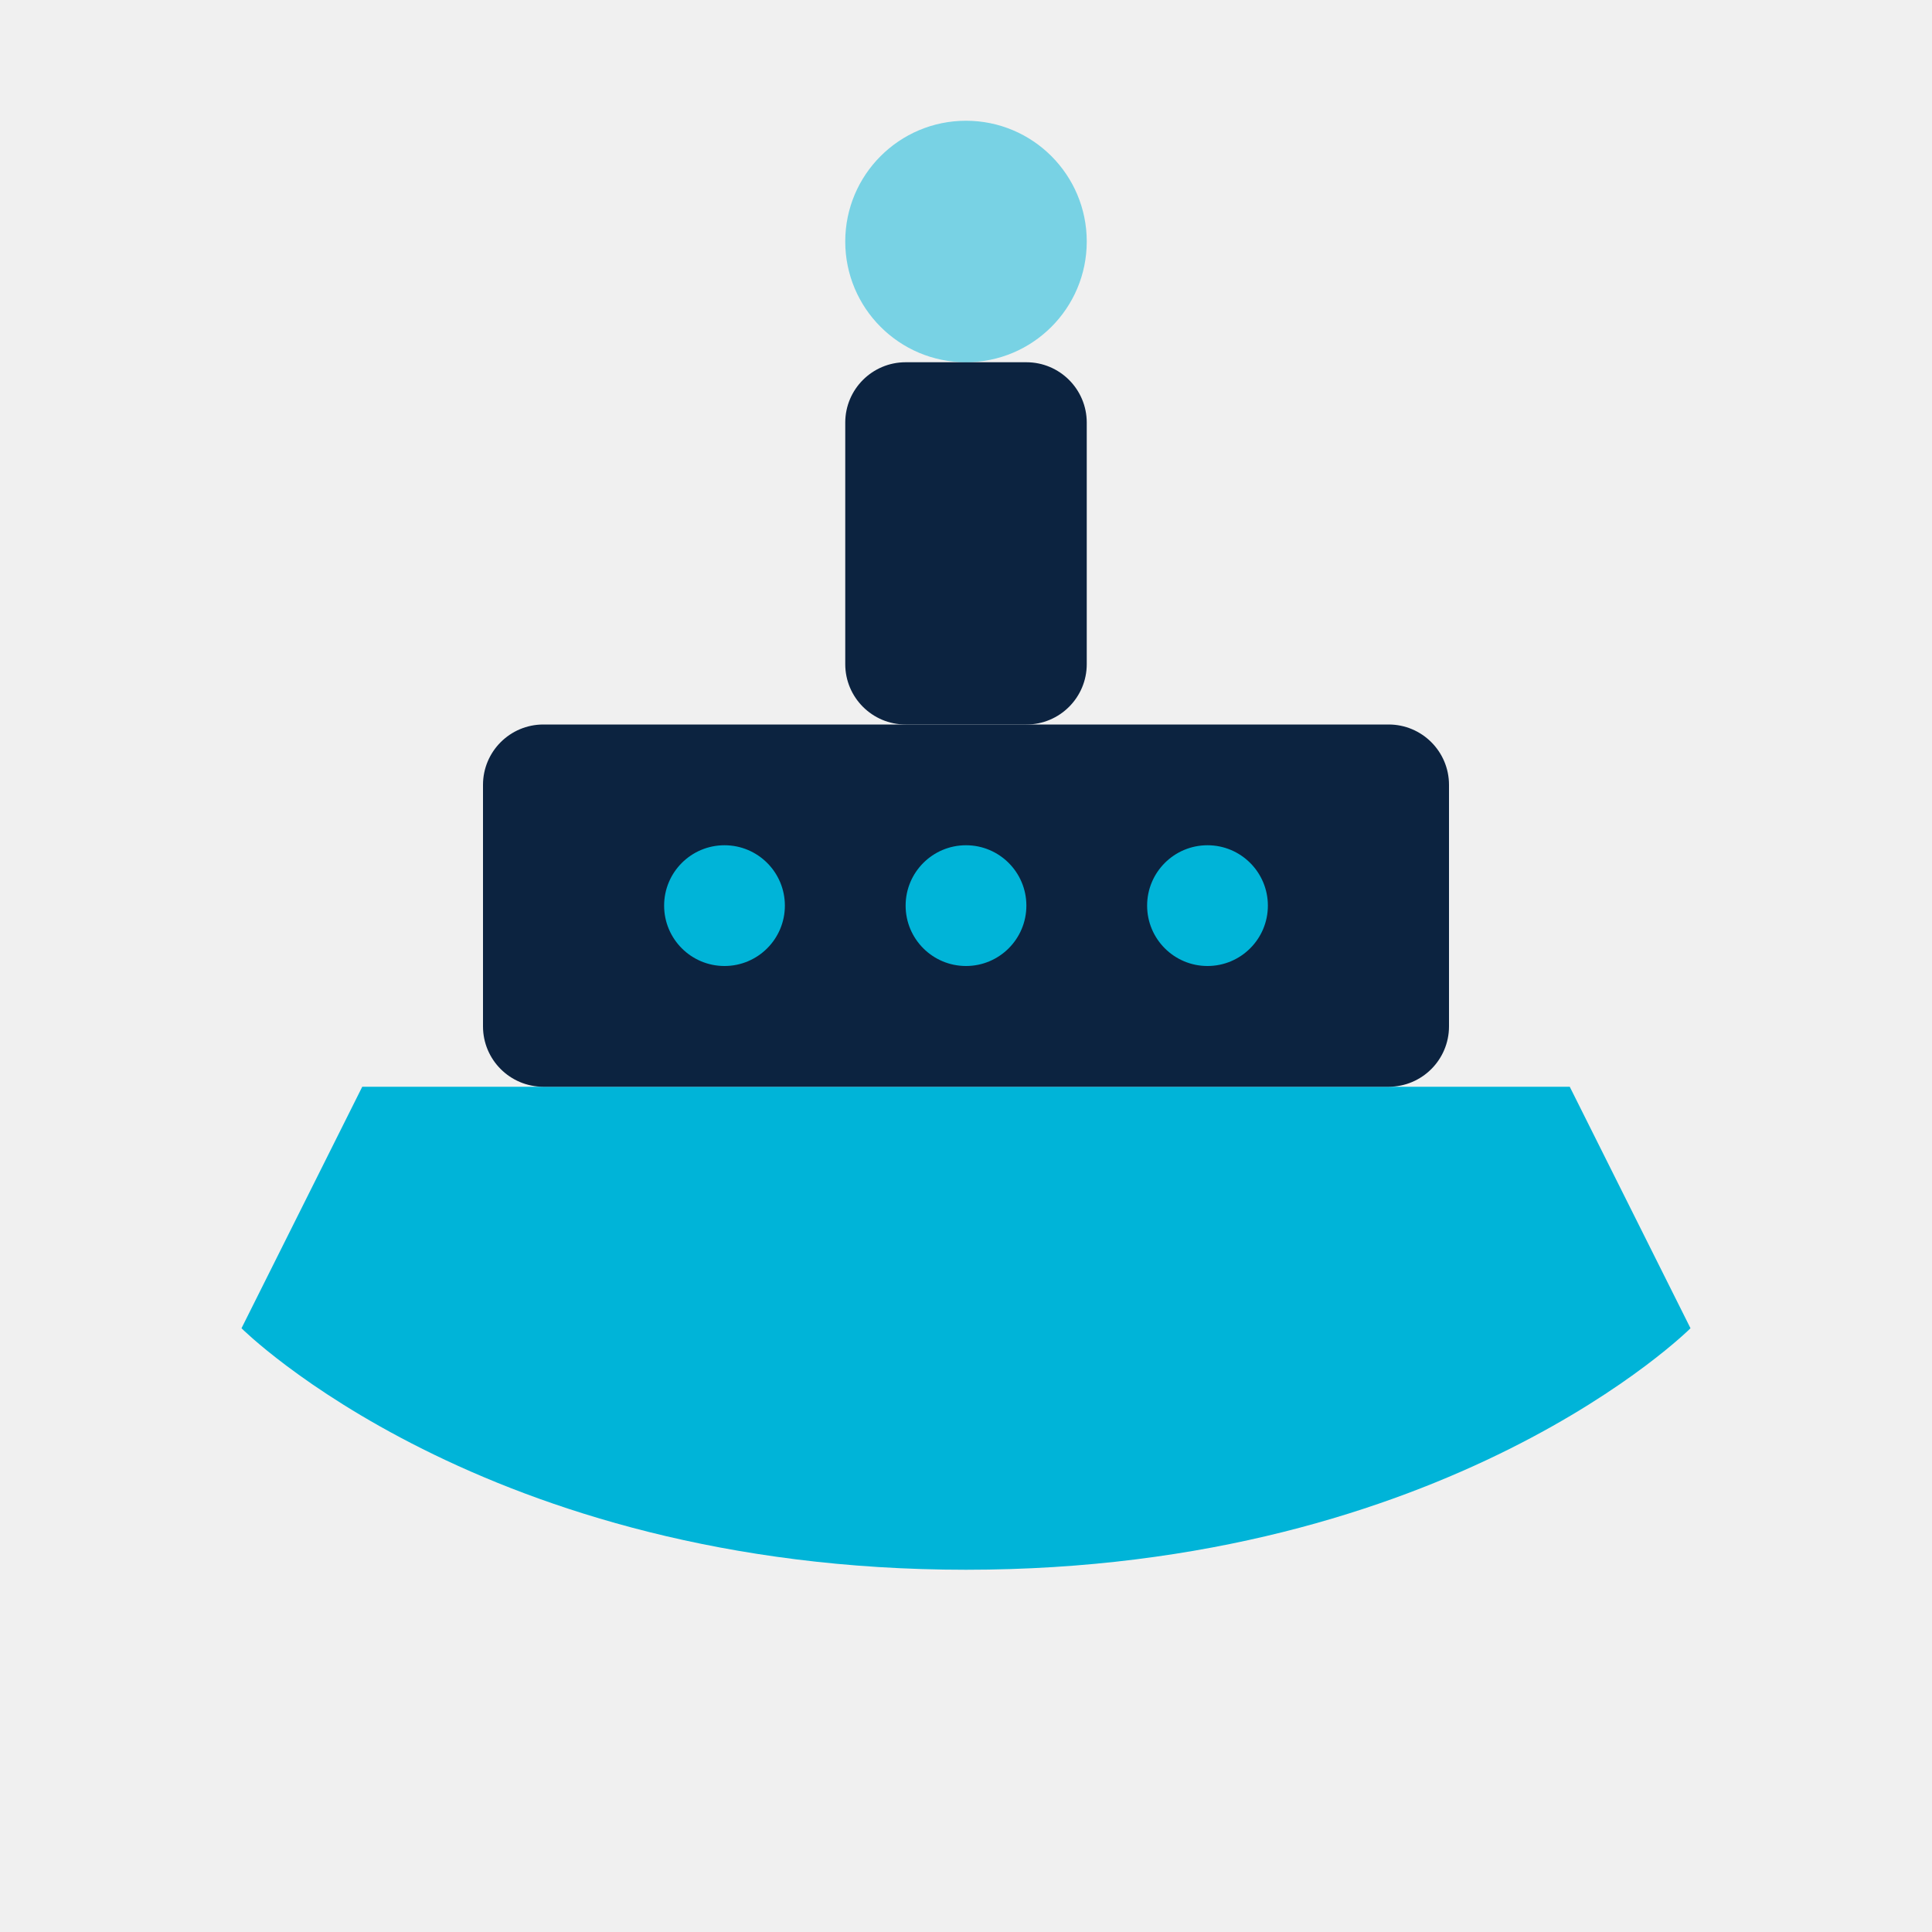
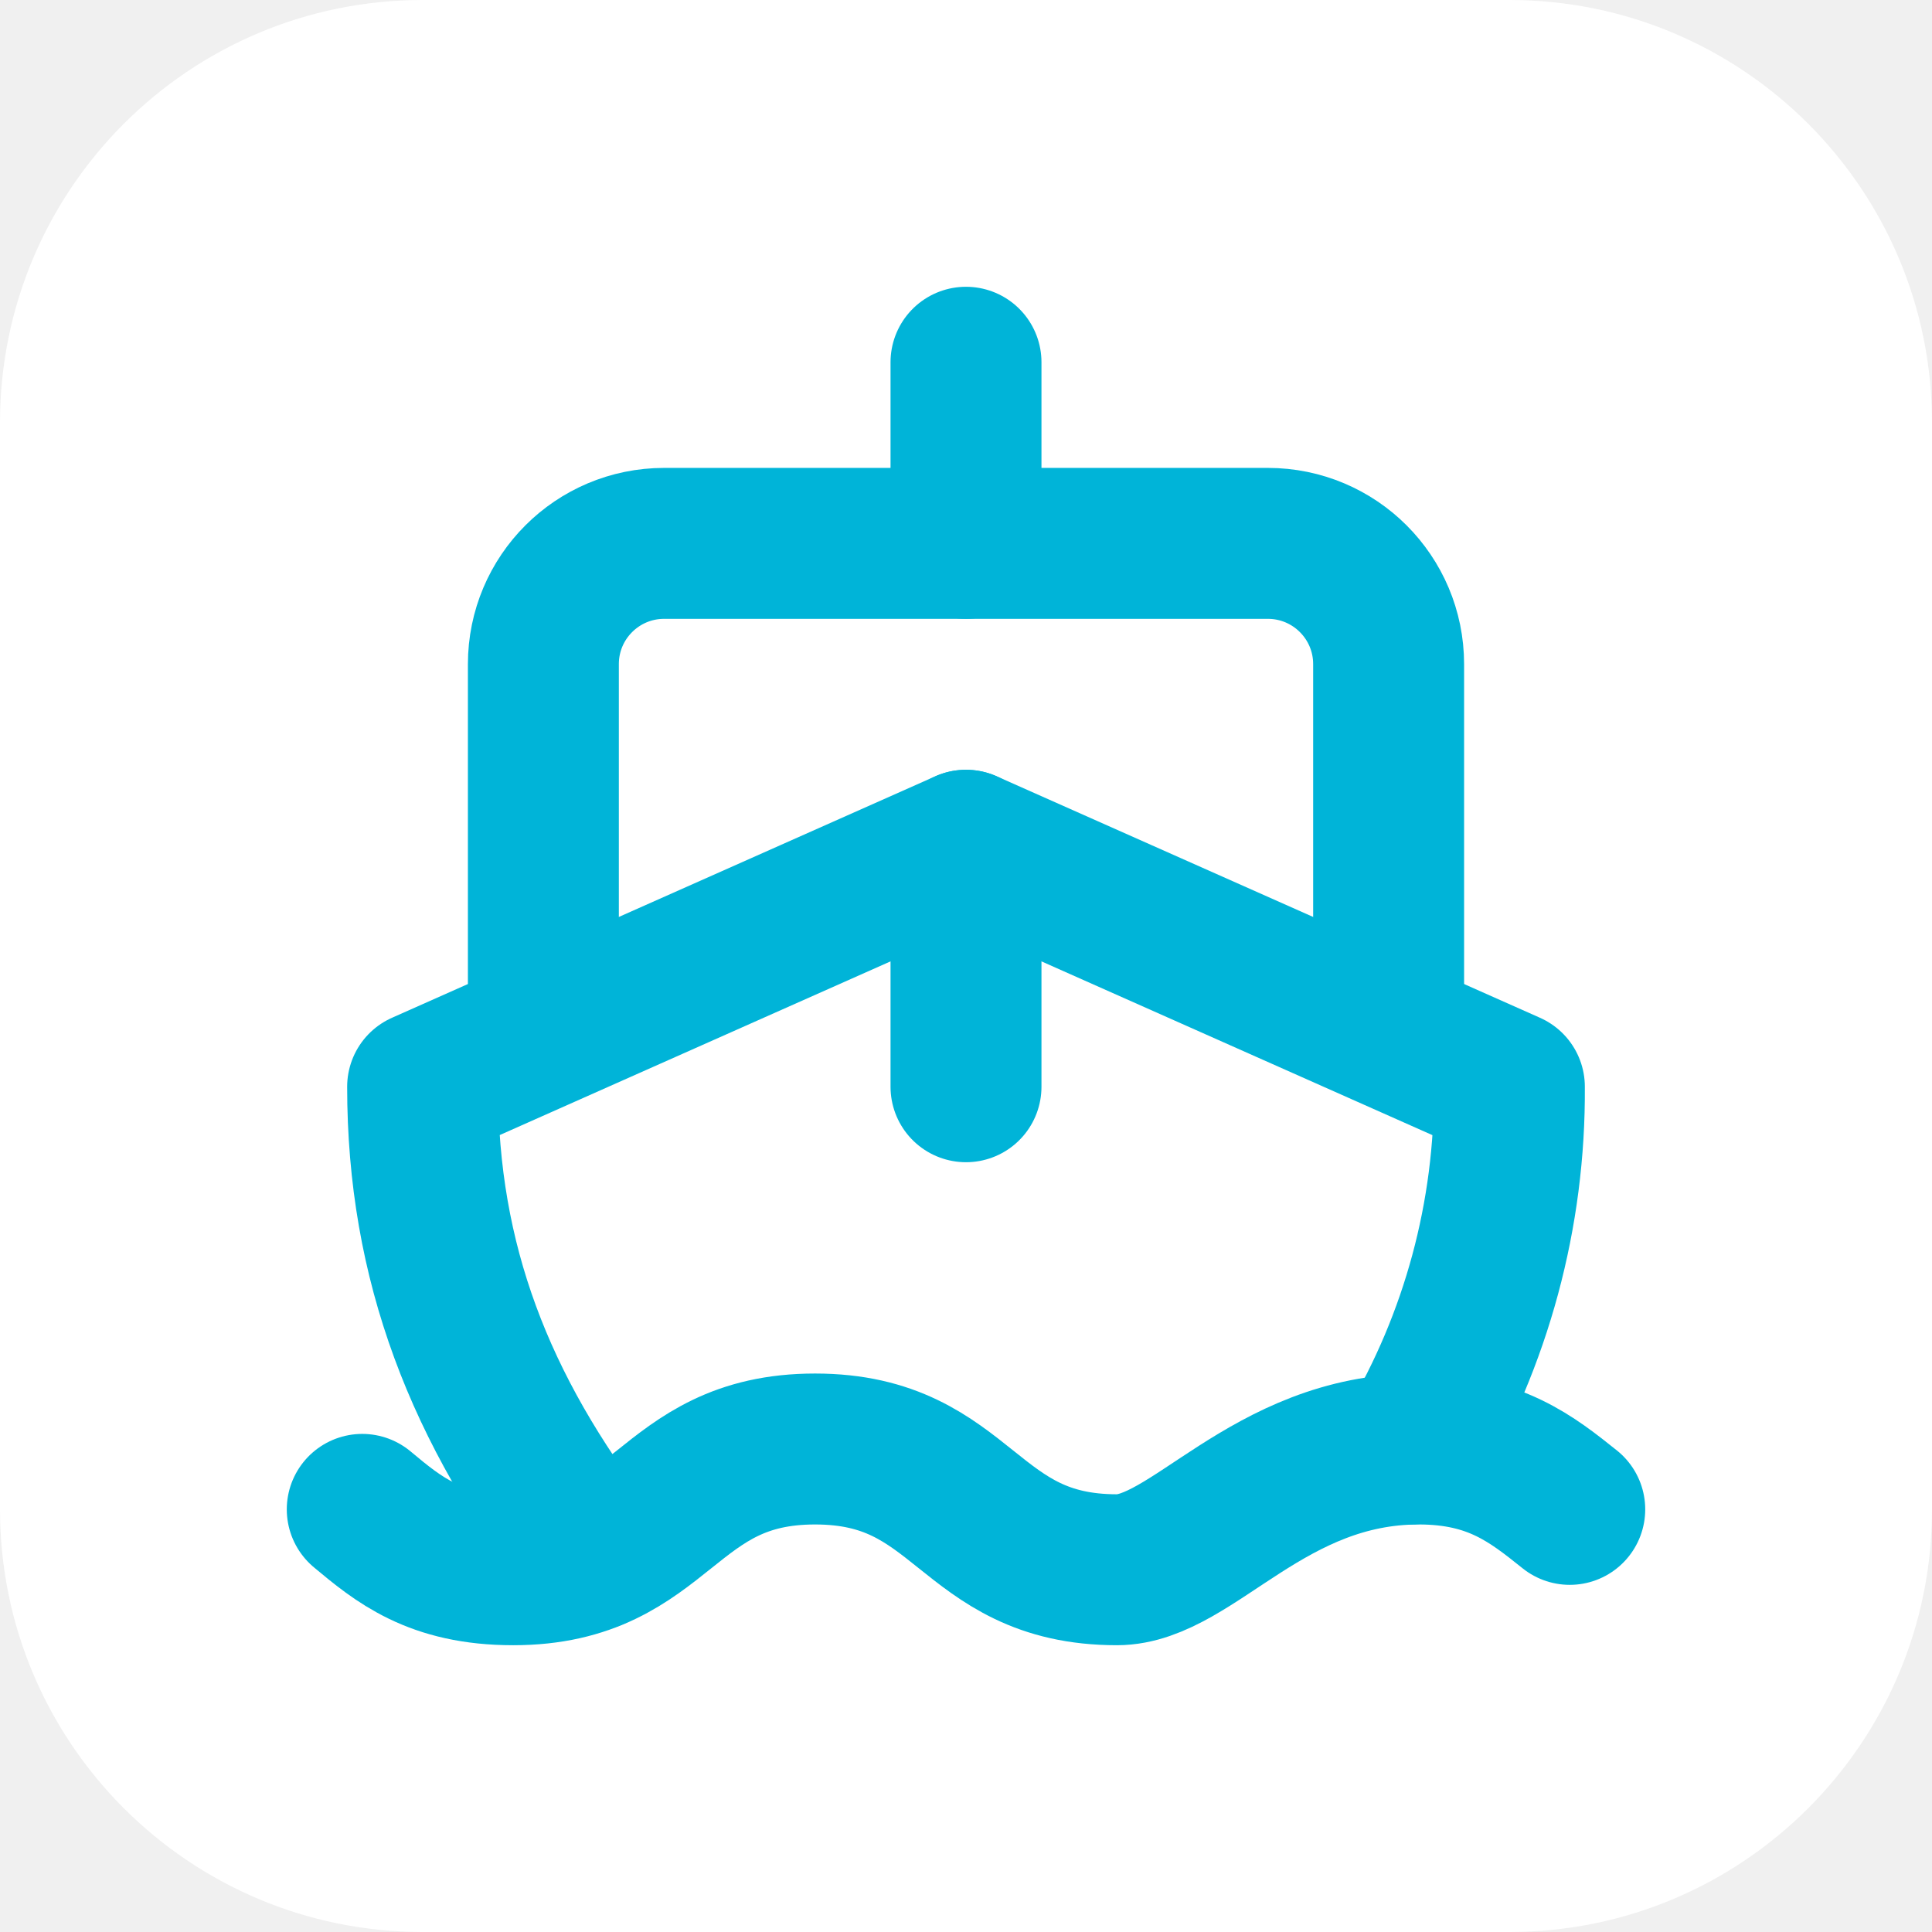
- <svg xmlns="http://www.w3.org/2000/svg" viewBox="0 0 32 32" fill="none">
-   <path d="M4 22 C4 22 8 26 16 26 C24 26 28 22 28 22 L26 18 L6 18 Z" fill="#00B4D8" />
-   <rect x="8" y="12" width="16" height="6" rx="1" fill="#0C2340" />
-   <rect x="14" y="6" width="4" height="6" rx="1" fill="#0C2340" />
-   <circle cx="16" cy="4" r="2" fill="#00B4D8" opacity="0.5" />
-   <circle cx="12" cy="15" r="1" fill="#00B4D8" />
-   <circle cx="16" cy="15" r="1" fill="#00B4D8" />
-   <circle cx="20" cy="15" r="1" fill="#00B4D8" />
+ <svg xmlns="http://www.w3.org/2000/svg" viewBox="0 0 32 32" fill="none" role="img" aria-label="CruiseKit">
+   <rect width="32" height="32" rx="7" fill="#FFFFFF" />
+   <g transform="translate(4 4)" stroke="#00B4D8" stroke-width="2.5" stroke-linecap="round" stroke-linejoin="round">
+     <path d="M2 21c.6.5 1.2 1 2.5 1 2.5 0 2.5-2 5-2 1.25 0 1.875.5 2.5 1s1.25 1 2.5 1 2.5-2 5-2c1.25 0 1.875.5 2.5 1" />
+     <path d="M19.38 20A11.6 11.6 0 0 0 21 14l-9-4-9 4c0 2.9.94 5.34 2.81 7.76" />
+     <path d="M19 13V7a2 2 0 0 0-2-2H7a2 2 0 0 0-2 2v6" />
+     <path d="M12 10v4" />
+     <path d="M12 2v3" />
+   </g>
</svg>
